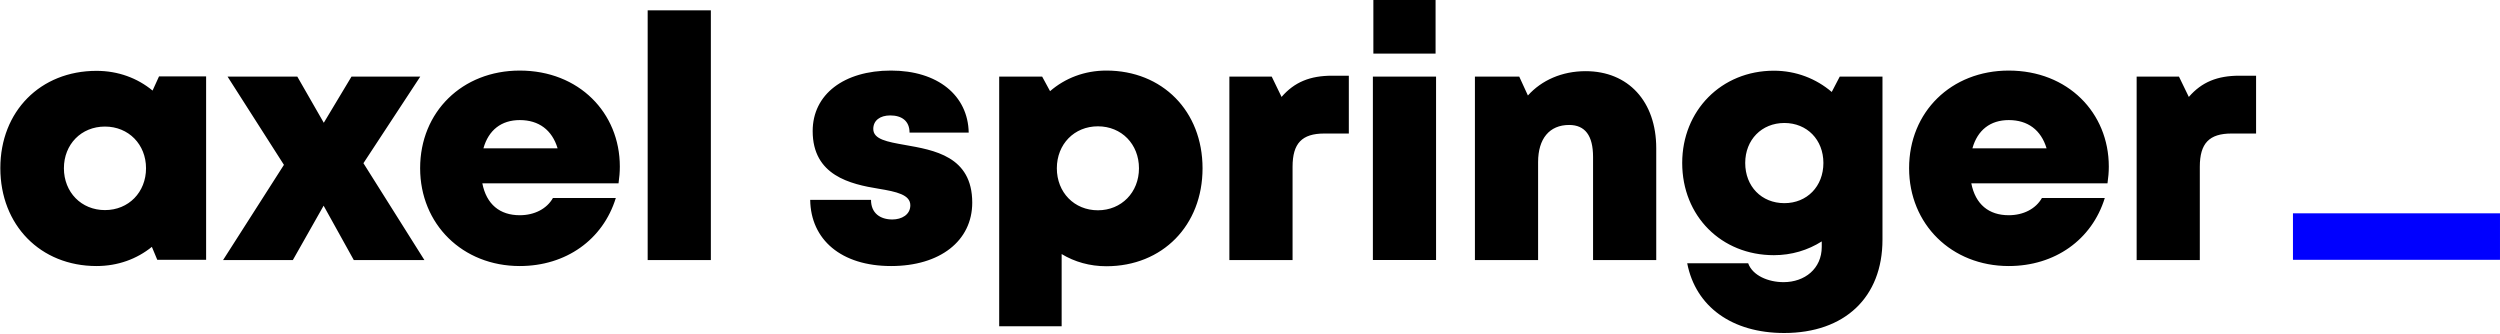
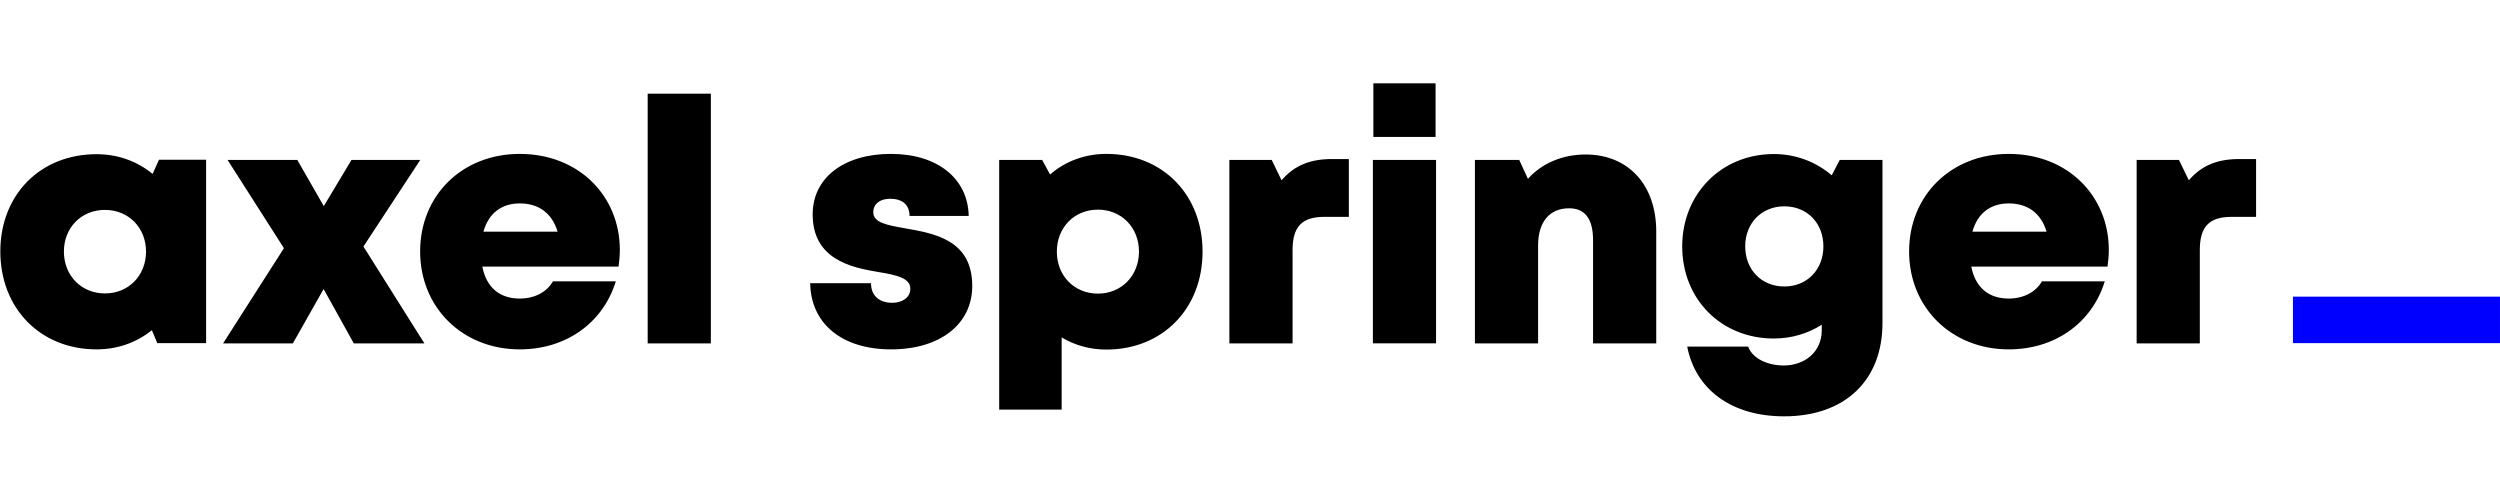
- <svg xmlns="http://www.w3.org/2000/svg" version="1.1" x="0px" y="0px" width="750px" height="100px" viewBox="0 0 750 100" enable-background="new 0 0 750 100" xml:space="preserve">
+ <svg xmlns="http://www.w3.org/2000/svg" version="1.1" x="0px" y="0px" width="500px" height="100px" viewBox="0 0 750 100" enable-background="new 0 0 750 100" xml:space="preserve">
  <g id="BoundingBox">
    <rect fill="none" width="750" height="100" />
  </g>
  <g id="Logo">
    <path d="M676.825,22.711v17.346h-7.358c-6.711,0-9.523,2.945-9.523,9.963v27.99h-18.951V22.975h12.694l2.96,6.106   c3.879-4.489,8.609-6.37,15.158-6.37H676.825z M591.725,44.491h22.245c-1.664-5.5-5.629-8.468-11.345-8.468   C597.096,36.023,593.258,39.026,591.725,44.491z M632.249,54.99h-40.861c1.24,6.315,5.25,9.577,11.237,9.577   c4.427,0,8.124-1.94,9.949-5.164h18.862c-3.872,12.56-15.007,20.409-28.811,20.409   c-17.17,0-29.896-12.55-29.896-29.366c0-16.869,12.623-29.274,29.896-29.274c17.735,0,30.017,12.655,30.017,28.797   C632.642,51.628,632.497,53.288,632.249,54.99z M547.019,48.889c0-6.949-4.886-11.994-11.707-11.994   c-6.807,0-11.747,5.045-11.747,11.994c0,7.014,4.882,12.058,11.744,12.058   C542.116,60.947,547.019,55.903,547.019,48.889z M564.743,22.975V71.895c0,17.291-11.324,28.005-29.5,28.005   c-15.613,0-26.544-7.872-29.08-20.916h18.29c1.316,3.68,6.012,5.661,10.614,5.661   c6.353,0,11.458-4.038,11.458-10.584v-1.64c-4.138,2.625-9.047,4.134-14.362,4.134   c-15.774,0-27.502-11.741-27.502-27.667c0-15.691,11.727-27.676,27.502-27.676c6.663,0,12.695,2.391,17.359,6.379   l2.405-4.617H564.743z M475.695,21.349c-7.114,0-13.226,2.733-17.322,7.3l-2.604-5.674h-13.294v55.035h18.954   V48.619c0-7.004,3.397-11.131,9.309-11.131c4.771,0,7.18,3.178,7.18,9.581v30.942h18.955V44.45   C496.872,30.43,488.477,21.349,475.695,21.349z M411.865,22.972h18.954v55.035h-18.954V22.972z M412.01,0h18.662   v16.09h-18.662V0z M399.628,22.711c-6.553,0-11.279,1.881-15.158,6.37l-2.956-6.106h-12.702v55.035h18.958V50.02   c0-7.018,2.812-9.963,9.523-9.963h7.356V22.711H399.628z M341.692,50.487c0-7.226-5.22-12.592-12.319-12.592   c-7.101,0-12.32,5.366-12.32,12.592c0,7.231,5.22,12.599,12.32,12.599   C336.428,63.086,341.692,57.719,341.692,50.487z M360.764,50.491c0,17.146-12.029,29.38-28.855,29.38   c-4.975,0-9.532-1.309-13.415-3.655v21.666h-18.737V22.975h12.888l2.373,4.372   c4.527-3.914,10.352-6.177,16.892-6.177C348.734,21.17,360.764,33.343,360.764,50.491z M267.341,79.812   c14.628,0,24.332-7.527,24.332-19.027c0-13.957-11.558-15.765-20.25-17.31c-5.229-0.929-9.44-1.661-9.44-4.792   c0-2.549,2.043-4.055,5.082-4.055c3.435,0,5.798,1.635,5.798,5.149h17.749c-0.214-11.152-9.299-18.607-23.312-18.607   c-14.101,0-23.499,7.123-23.499,18.152c0,13.348,11.31,15.923,19.844,17.308c5.288,0.875,9.453,1.781,9.453,4.954   c0,2.846-2.629,4.258-5.398,4.258c-3.597,0-6.397-1.853-6.397-5.877h-18.245   C243.228,71.892,252.345,79.812,267.341,79.812z M194.302,78.01h18.955V3.102h-18.955V78.01z M145.03,44.491h22.248   c-1.663-5.5-5.629-8.468-11.348-8.468C150.405,36.023,146.564,39.026,145.03,44.491z M185.561,54.99h-40.865   c1.24,6.315,5.25,9.577,11.234,9.577c4.431,0,8.127-1.94,9.949-5.164h18.865   c-3.876,12.56-15.007,20.409-28.814,20.409c-17.17,0-29.89-12.55-29.89-29.366   c0-16.869,12.619-29.274,29.89-29.274c17.738,0,30.02,12.655,30.02,28.797   C185.951,51.628,185.807,53.288,185.561,54.99z M127.316,78.01L109.029,48.958l17.054-25.983h-20.629L97.137,36.833   l-7.948-13.858H68.264l16.915,26.48l-18.252,28.555h20.932l9.229-16.302l9.047,16.302H127.316z M43.808,50.476   c0-7.142-5.219-12.507-12.32-12.507c-7.142,0-12.316,5.366-12.316,12.507c0,7.188,5.219,12.552,12.316,12.552   C38.588,63.027,43.808,57.664,43.808,50.476z M61.835,22.915v55.033H47.184l-1.623-3.893   c-4.51,3.652-10.215,5.757-16.605,5.757c-16.829,0-28.855-12.278-28.855-29.381   c0-17.043,12.026-29.175,28.855-29.175c6.481,0,12.271,2.167,16.815,5.915l1.937-4.256H61.835z" />
    <polygon fill="#0000FF" points="687.887,77.941 749.995,77.941 749.995,63.996 687.887,63.996 687.887,70.968    687.887,77.941  " />
  </g>
</svg>
